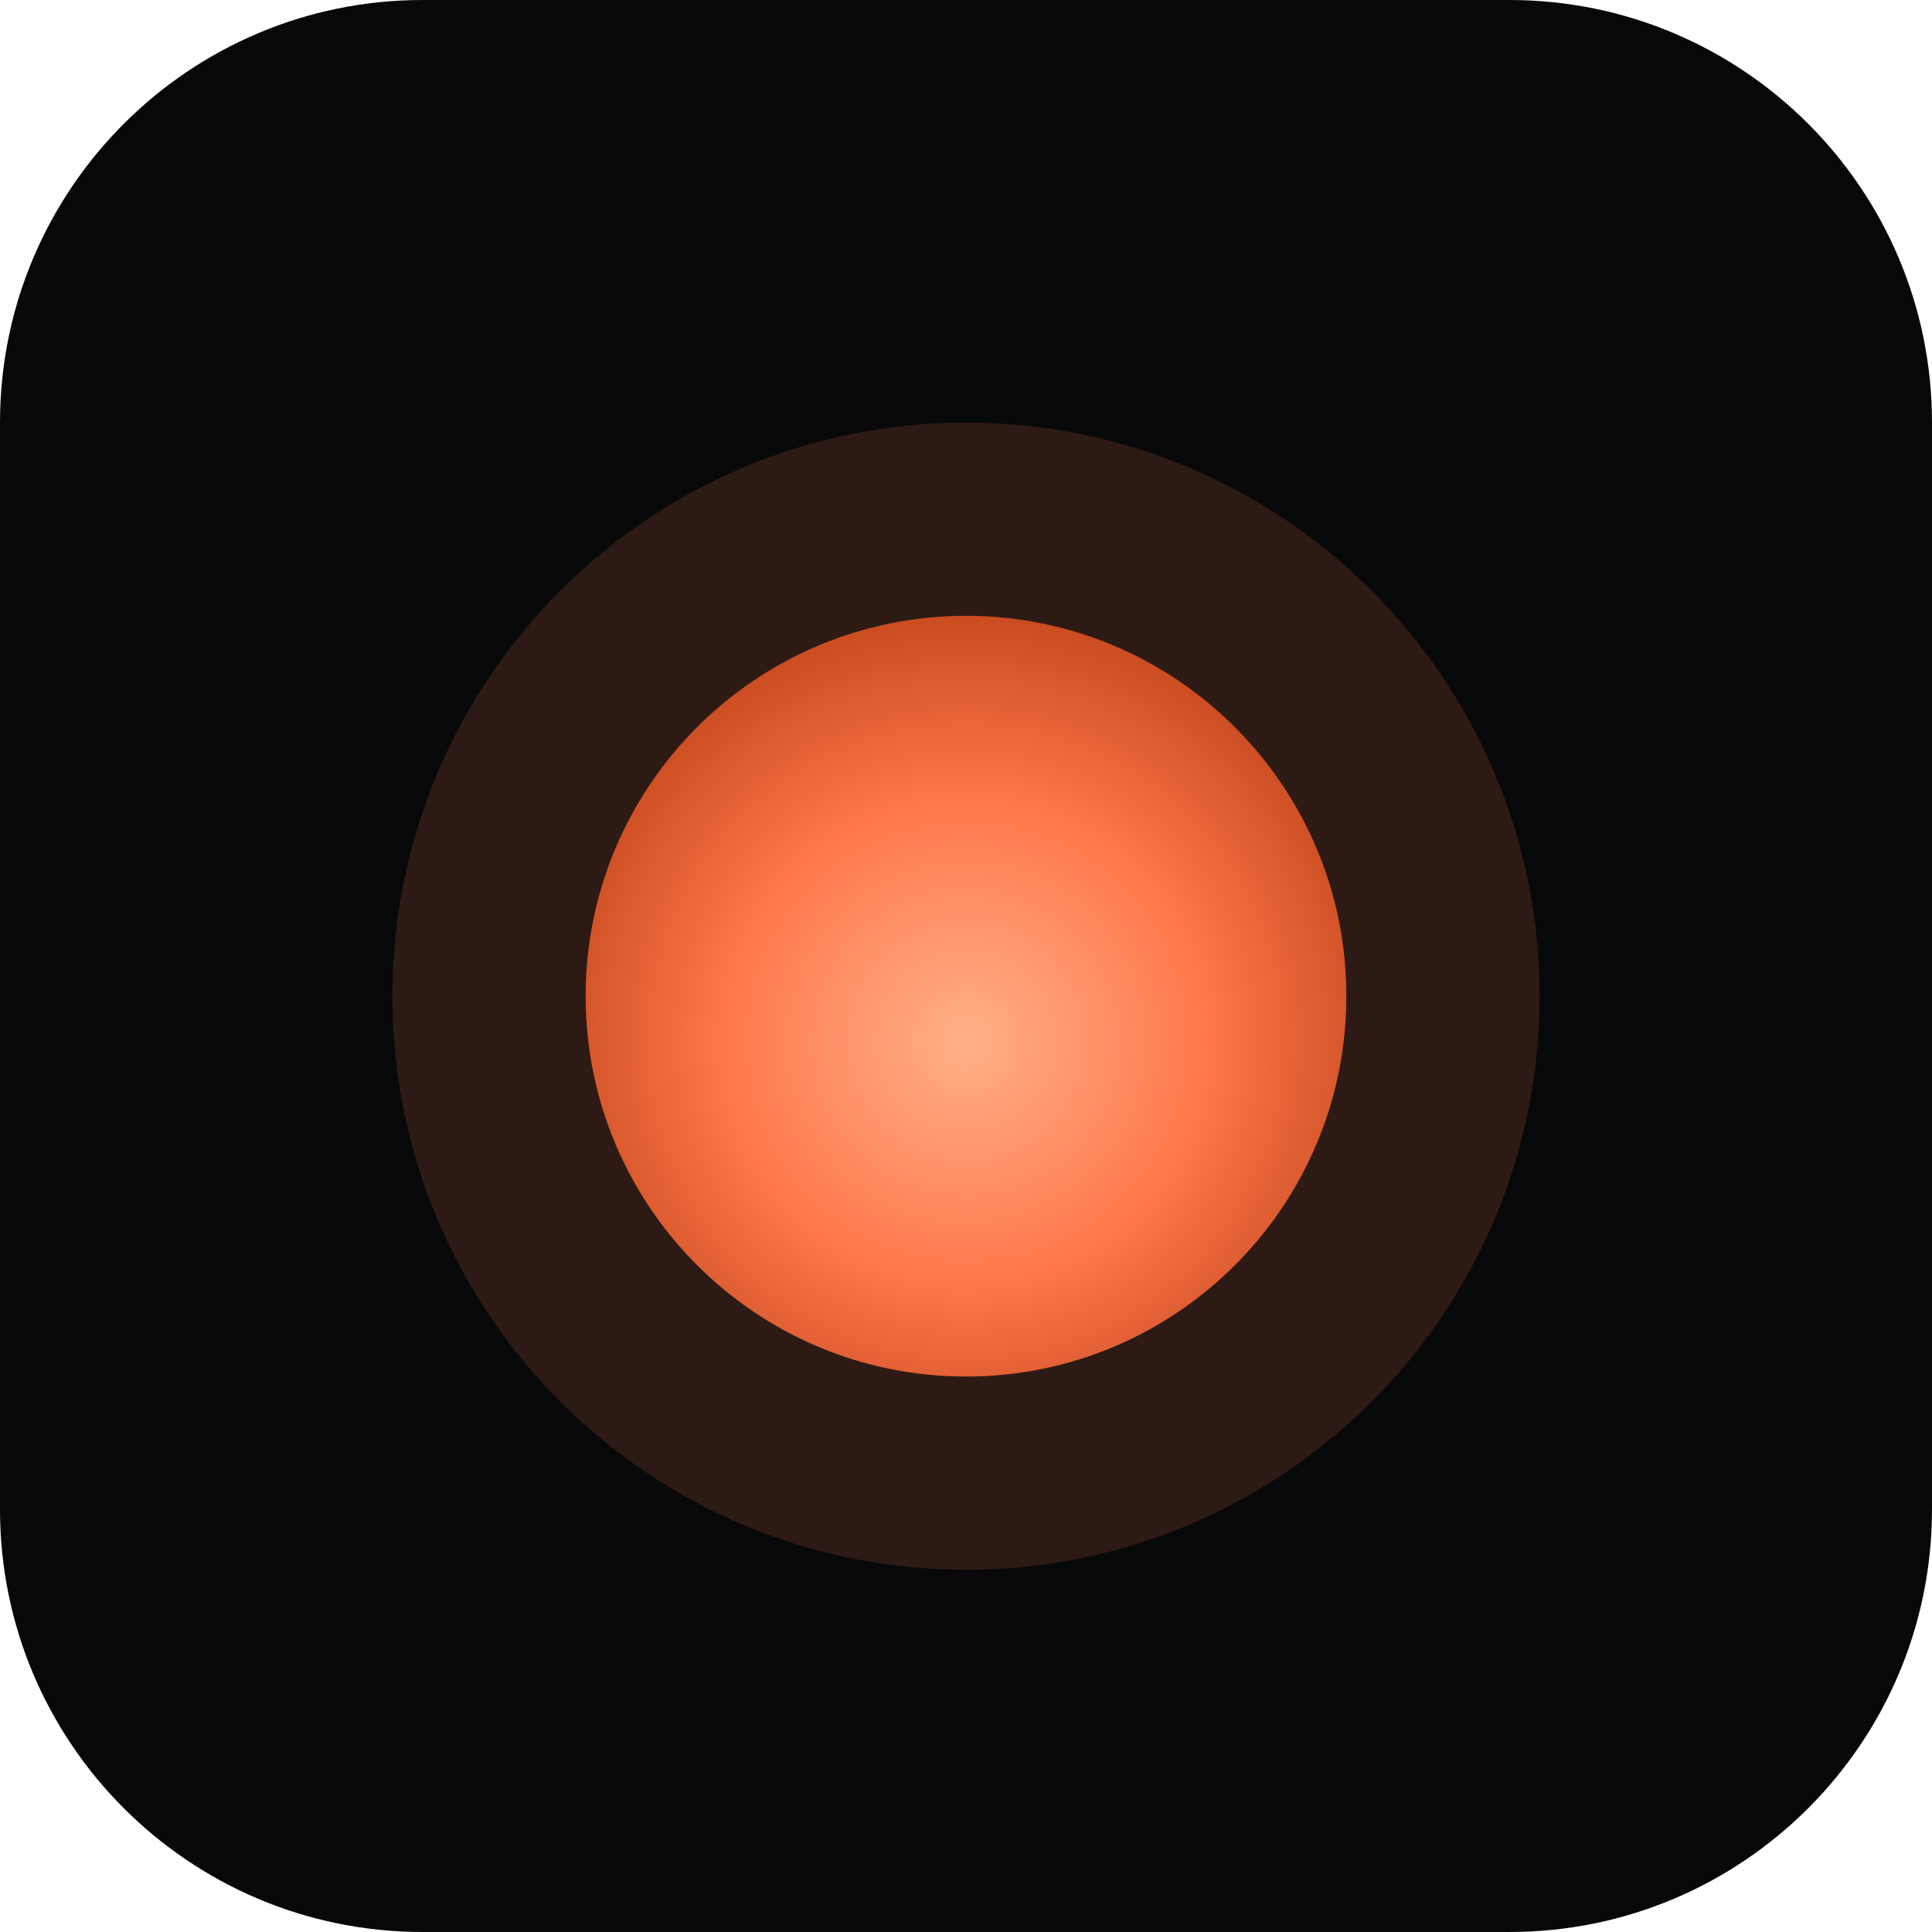
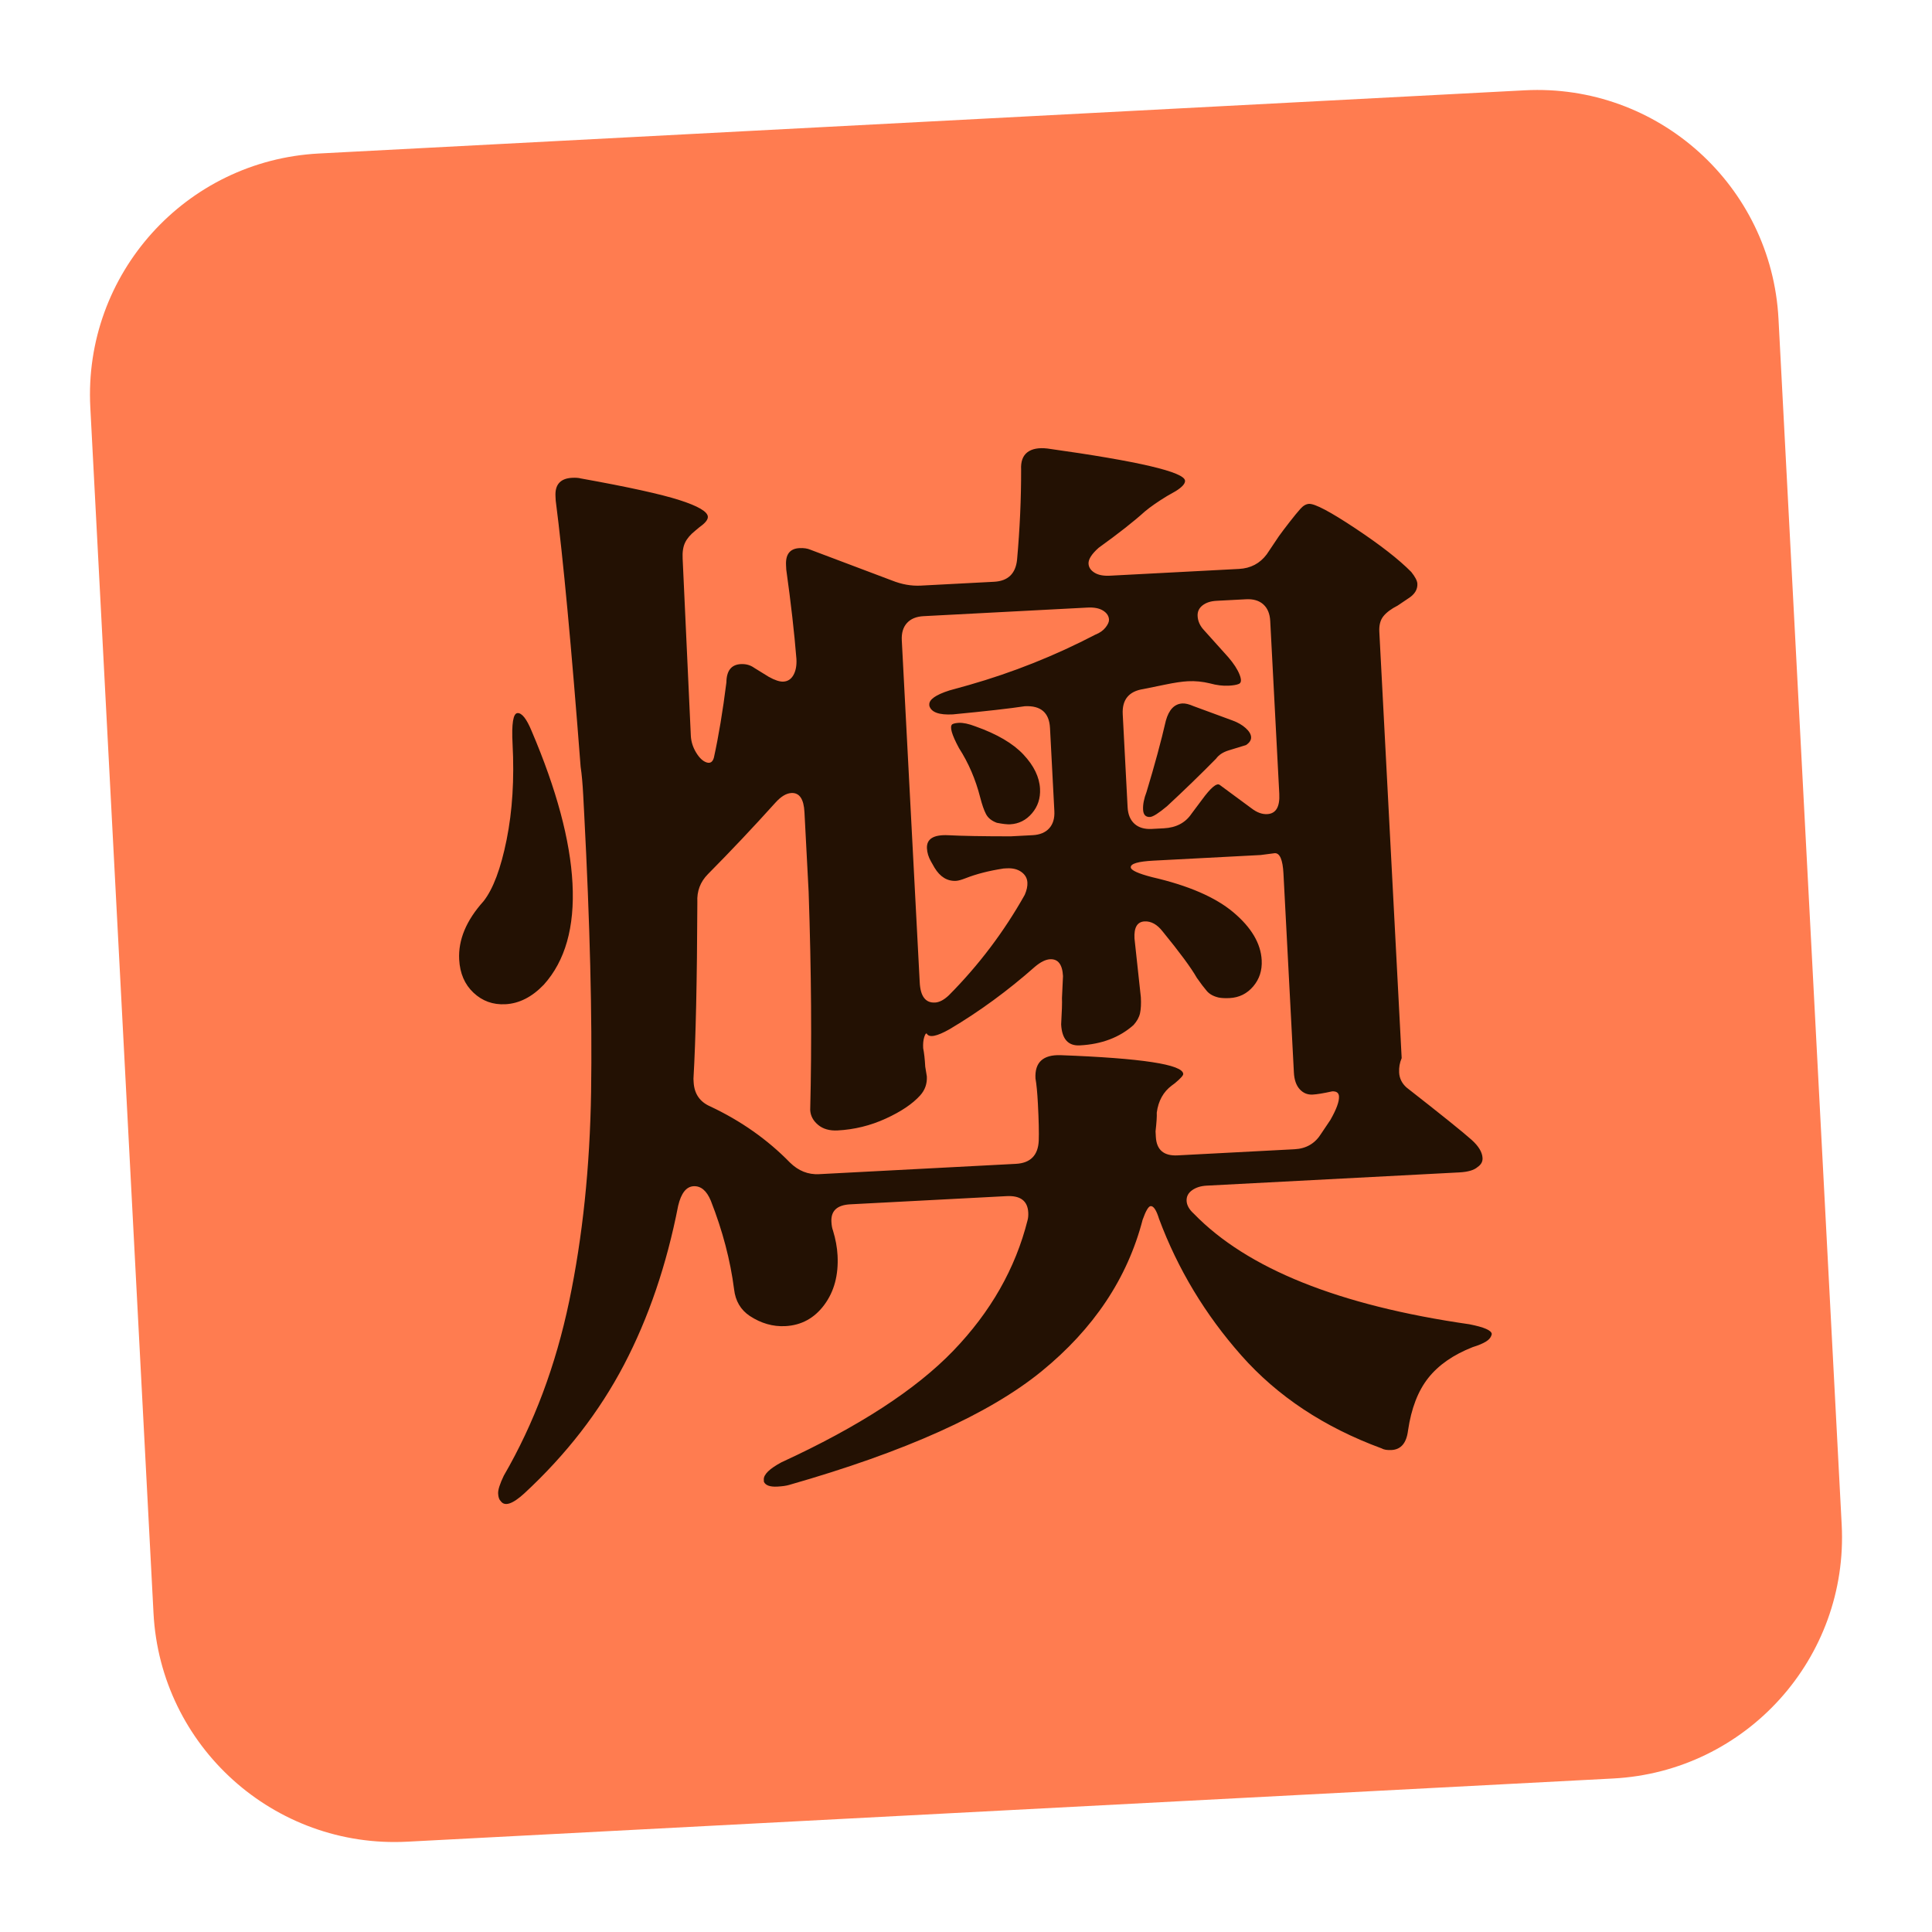
- <svg xmlns="http://www.w3.org/2000/svg" viewBox="0 0 32 32" role="img" aria-label="Okibi ember">
-   <defs>
-     <radialGradient id="ember" cx="50%" cy="56%" r="60%">
-       <stop offset="0%" stop-color="#ffb088" />
-       <stop offset="52%" stop-color="#ff794d" />
-       <stop offset="100%" stop-color="#c2451a" />
-     </radialGradient>
-   </defs>
-   <rect width="32" height="32" rx="7" fill="#07080a" />
-   <circle cx="16" cy="16.5" r="9.5" fill="#ff794d" opacity="0.16" />
-   <circle cx="16" cy="16.5" r="6.3" fill="url(#ember)" />
+ <svg xmlns="http://www.w3.org/2000/svg" viewBox="0 0 64 64" role="img" aria-label="Okibi seal">
+   <g transform="rotate(-3 32 32)">
+     <rect x="4" y="4" width="56" height="56" rx="8" fill="#ff7c50" />
+     <path transform="translate(13.722 45.921) scale(0.036266 -0.036266)" fill="#231103" d="M713 172Q705 172 699.5 168.5Q694 165 694 159Q694 153 700 147Q769 68 946 33Q966 28 966 23Q965 19 960.5 16.5Q956 14 948 12Q921 3 906.0 -14.0Q891 -31 885 -61Q882 -78 869 -78Q863 -78 860 -76Q783 -43 736.5 15.5Q690 74 668 144Q665 156 661 156Q658 156 653 144Q628 65 553.5 10.5Q479 -44 318 -81Q314 -82 307 -82Q297 -82 295 -77V-75Q295 -68 312 -60Q420 -17 474.0 33.5Q528 84 548 149Q549 152 549 156Q549 172 530 172H387Q369 172 369 157Q369 152 370 149Q373 137 373 126Q373 99 358.5 81.5Q344 64 322 64Q305 64 290 75Q278 84 277 100Q274 140 260 182Q255 196 245 196Q235 196 230 179Q210 99 173.0 36.5Q136 -26 76 -76Q59 -90 54 -82Q52 -80 52 -75Q52 -70 58 -59Q103 10 126.0 97.0Q149 184 156.0 287.0Q163 390 163 541V558Q163 574 162 584Q158 749 152 828V832Q152 848 168 848Q173 848 176 847Q240 832 265.0 822.5Q290 813 290 806Q290 802 282 797L278 794Q271 789 268.0 783.5Q265 778 265 769L264 607Q264 599 268.0 591.5Q272 584 277.0 582.0Q282 580 284 586Q292 615 299 654Q300 670 313 670Q320 670 325 666L338 657Q346 652 351 652Q357 652 360.5 657.5Q364 663 364 672Q363 708 359 754V758Q359 773 372 773Q378 773 382 771L455 739Q468 733 481 733H548Q567 733 570 752Q576 794 578 834Q578 845 584.5 849.5Q591 854 603 852Q727 828 727 816Q727 812 718 807L710 803Q697 796 689 790Q673 777 645 759Q635 751 635 745Q635 740 640.0 736.5Q645 733 654 733H772Q788 733 798 745L810 761Q814 766 820.5 773.5Q827 781 831.0 785.0Q835 789 839 789Q847 789 880.0 764.5Q913 740 929 722Q934 715 934 711Q934 703 925 698L915 692Q906 688 901.5 683.0Q897 678 897 669V279Q894 273 894 266Q894 258 900 252Q946 212 957 201Q966 192 966 184Q966 179 961 176Q956 172 944 172ZM651 693Q651 698 646.0 701.5Q641 705 632 705H482Q472 705 466.5 699.5Q461 694 461 684V371Q461 352 474 352Q480 352 487 358Q530 397 561 446Q564 452 564 457Q564 463 559.0 467.0Q554 471 546 471H543Q523 469 508 464Q502 462 499 462Q487 462 480 475L477 481Q474 487 474 493Q474 506 494 504Q513 502 551 500H571Q581 500 586.5 505.5Q592 511 592 521V597Q592 618 570 618Q550 616 504 614Q485 614 483 623V624Q483 631 502 636L520 640Q581 654 638 680Q644 682 647.5 686.0Q651 690 651 693ZM786 508Q798 508 798 526V684Q798 694 792.5 699.5Q787 705 777 705H750Q742 705 737.0 701.5Q732 698 732 692Q732 685 737 679L758 653Q765 644 767.5 636.5Q770 629 766 628Q763 627 757 627Q749 627 740 630Q730 633 720 633Q712 633 699.0 631.0Q686 629 679 628Q659 626 659 606V521Q659 511 664.5 505.5Q670 500 680 500H691Q708 500 717 512L727 524Q740 540 744 537L772 514Q779 508 786 508ZM42 414Q42 441 67 466Q81 482 91.0 521.0Q101 560 101 608Q101 636 107 636Q113 636 119 619Q149 537 149 478Q149 418 118 387Q101 371 82 371Q65 371 53.5 383.0Q42 395 42 414ZM679 511Q673 511 673 518Q673 525 677 534Q690 570 698 598Q703 613 714 613Q718 613 724 610L759 595Q766 592 770.5 587.5Q775 583 775 579Q775 575 770 572L766 571Q762 570 754.0 568.0Q746 566 742 561Q719 540 695 520Q683 511 679 511ZM539 513Q532 516 529.5 521.5Q527 527 525 537Q520 562 508 583Q499 602 503 605Q505 606 509 606Q515 606 524 602Q553 590 566.5 574.0Q580 558 580 542Q580 529 571.5 520.0Q563 511 551 511Q547 511 539 513ZM586 298Q697 288 697 275Q697 273 689 267L686 265Q674 257 671 241Q671 236 669 224V219Q669 201 688 201H795Q811 201 820 214L829 226Q838 240 838 247Q838 252 832 252Q820 250 814 250Q807 250 802.5 255.5Q798 261 798 271V453Q798 472 791 472L778 471H680Q659 471 659 466Q659 462 678 456Q727 442 750.5 420.0Q774 398 774 375Q774 361 765.0 351.5Q756 342 743 342Q737 342 733 343Q726 345 722.5 349.5Q719 354 714 362Q707 376 685 406Q678 416 669 416Q659 416 659 401L662 347Q662 338 660.5 332.5Q659 327 654 322Q634 306 604 306Q588 306 588 326Q590 344 590 350L592 370Q592 386 581 386Q575 386 567 380Q528 349 486 327Q468 318 465 324Q464 325 462.5 321.0Q461 317 461 311Q462 304 462 294L463 285Q463 275 456 268Q445 257 423.5 248.5Q402 240 379 240Q368 240 361.5 246.0Q355 252 355 260Q362 350 364 459V532Q364 550 353 550Q346 550 338 542Q306 510 273 480Q262 470 262 455Q256 348 250 294V291Q250 275 264 268Q305 246 334 213Q345 201 360 201H540Q560 201 562 221Q563 232 563 255Q563 270 562 278Q562 300 586 298Z" />
+   </g>
</svg>
